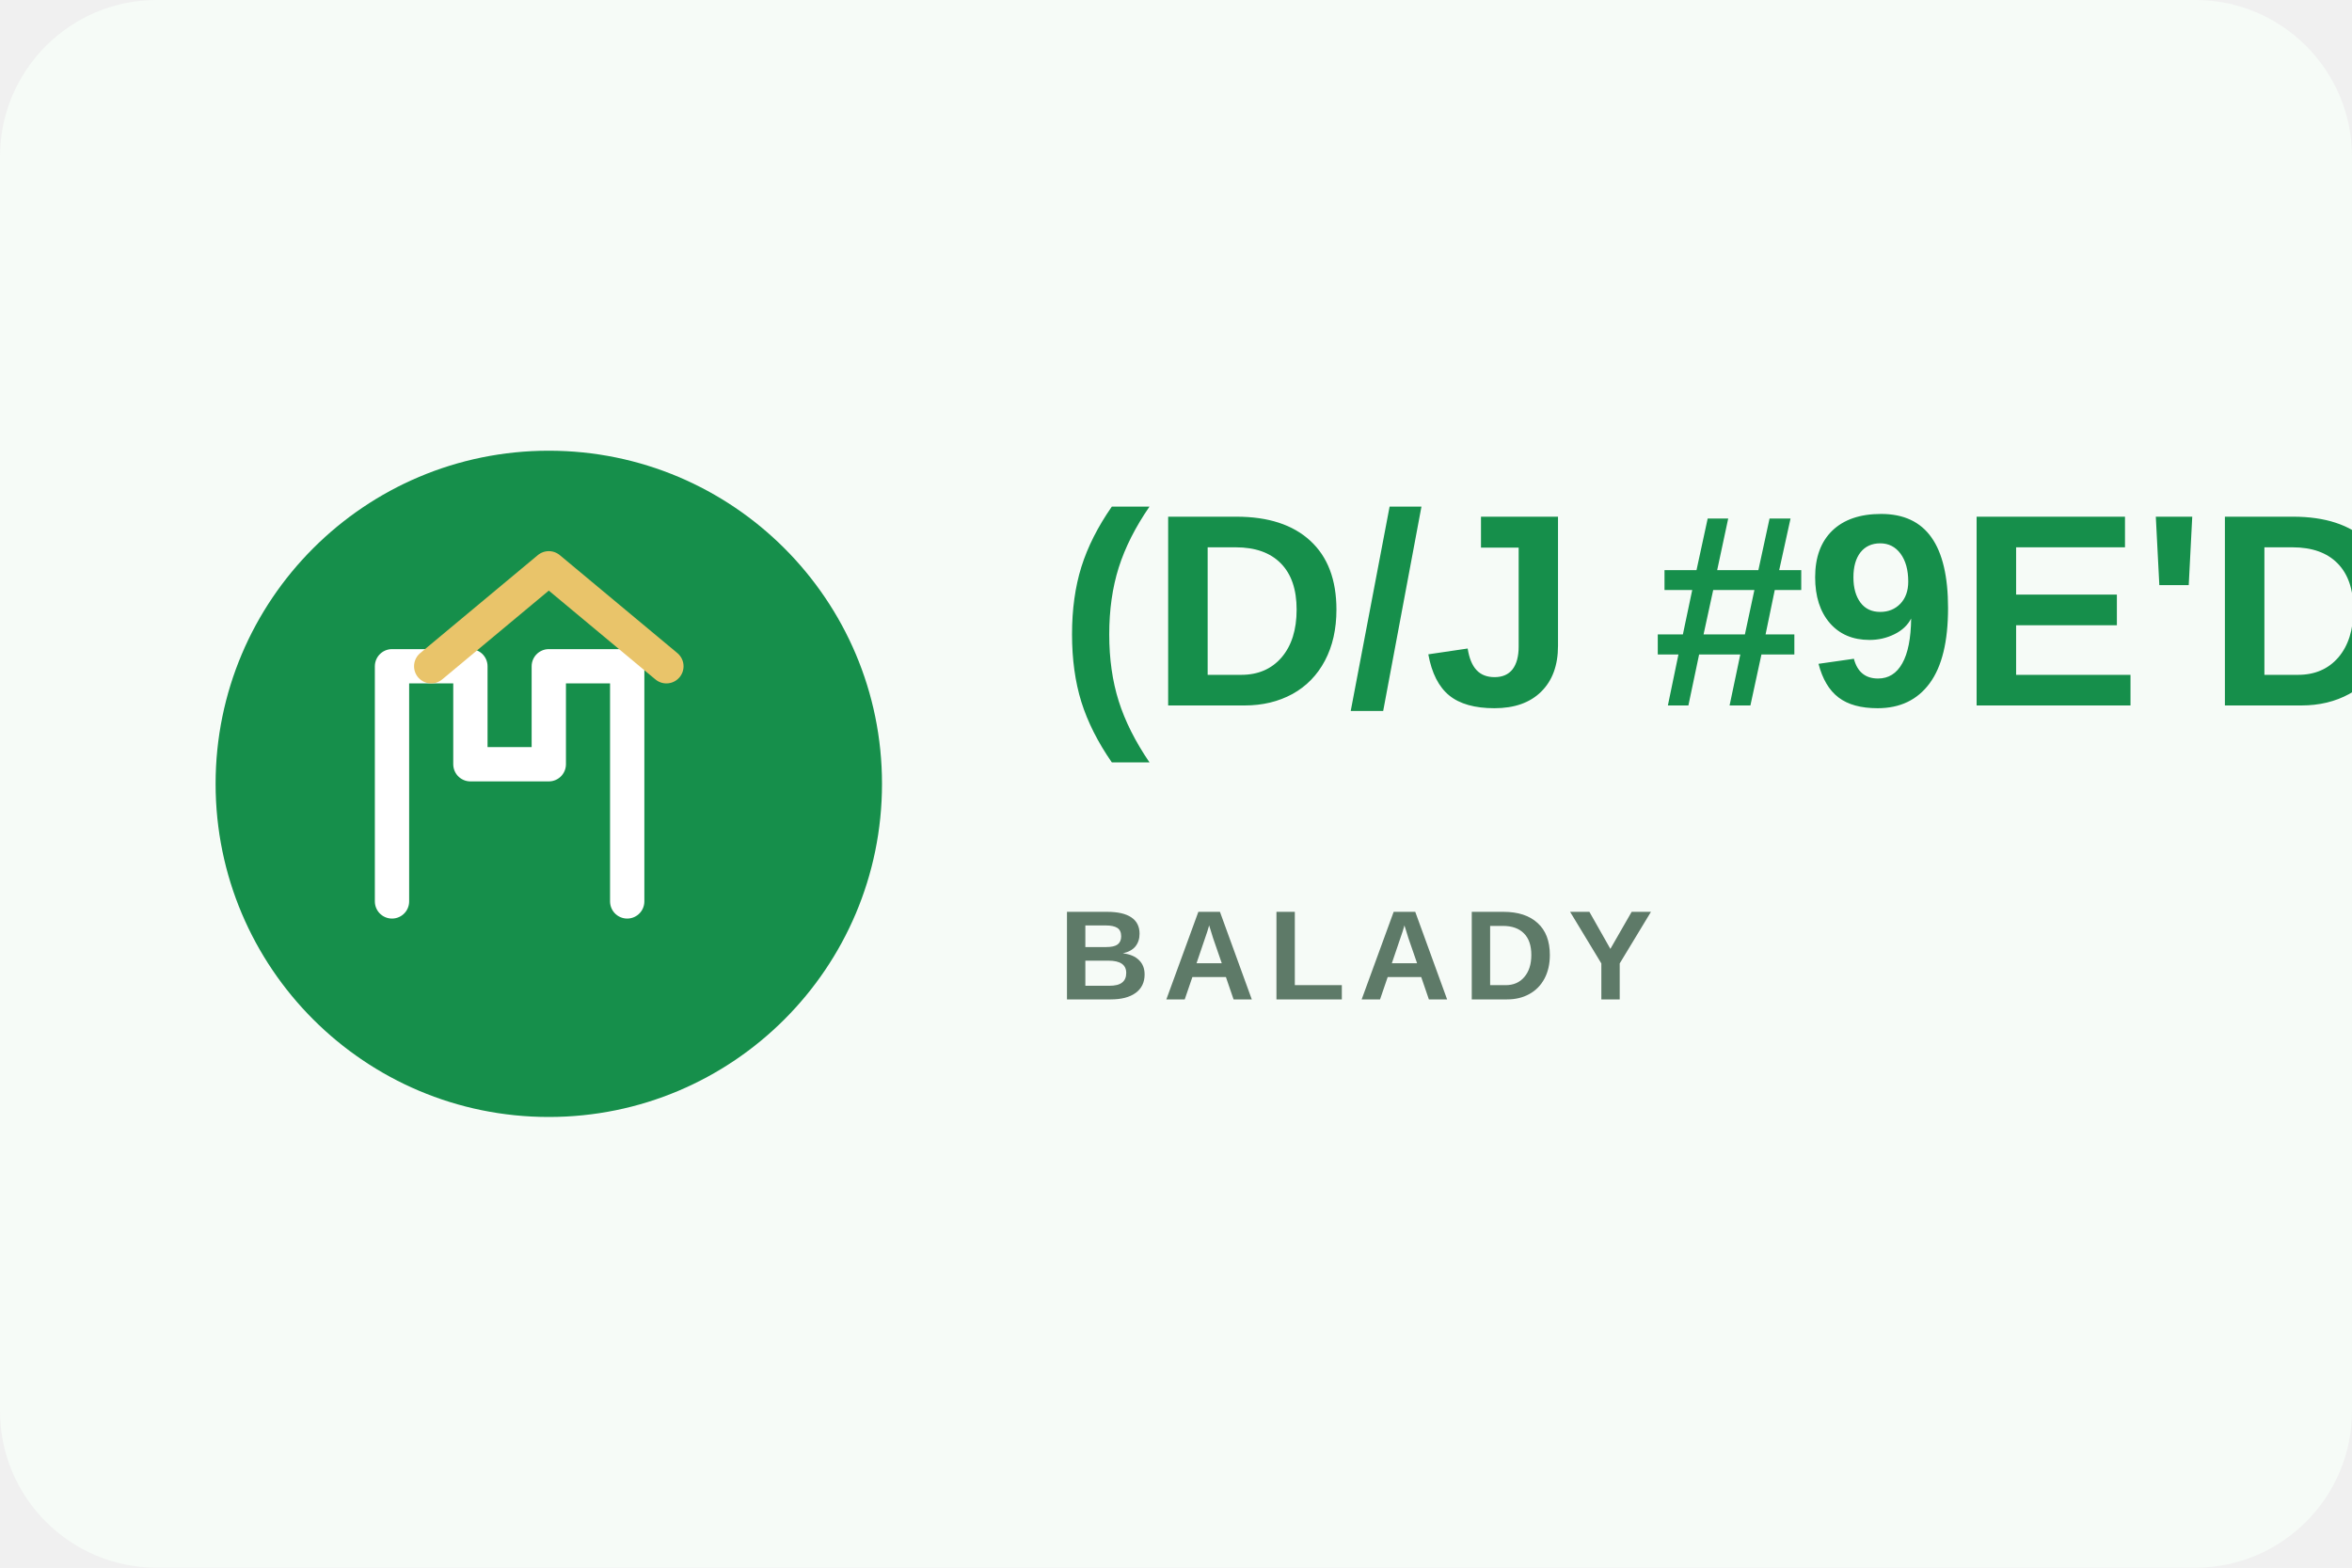
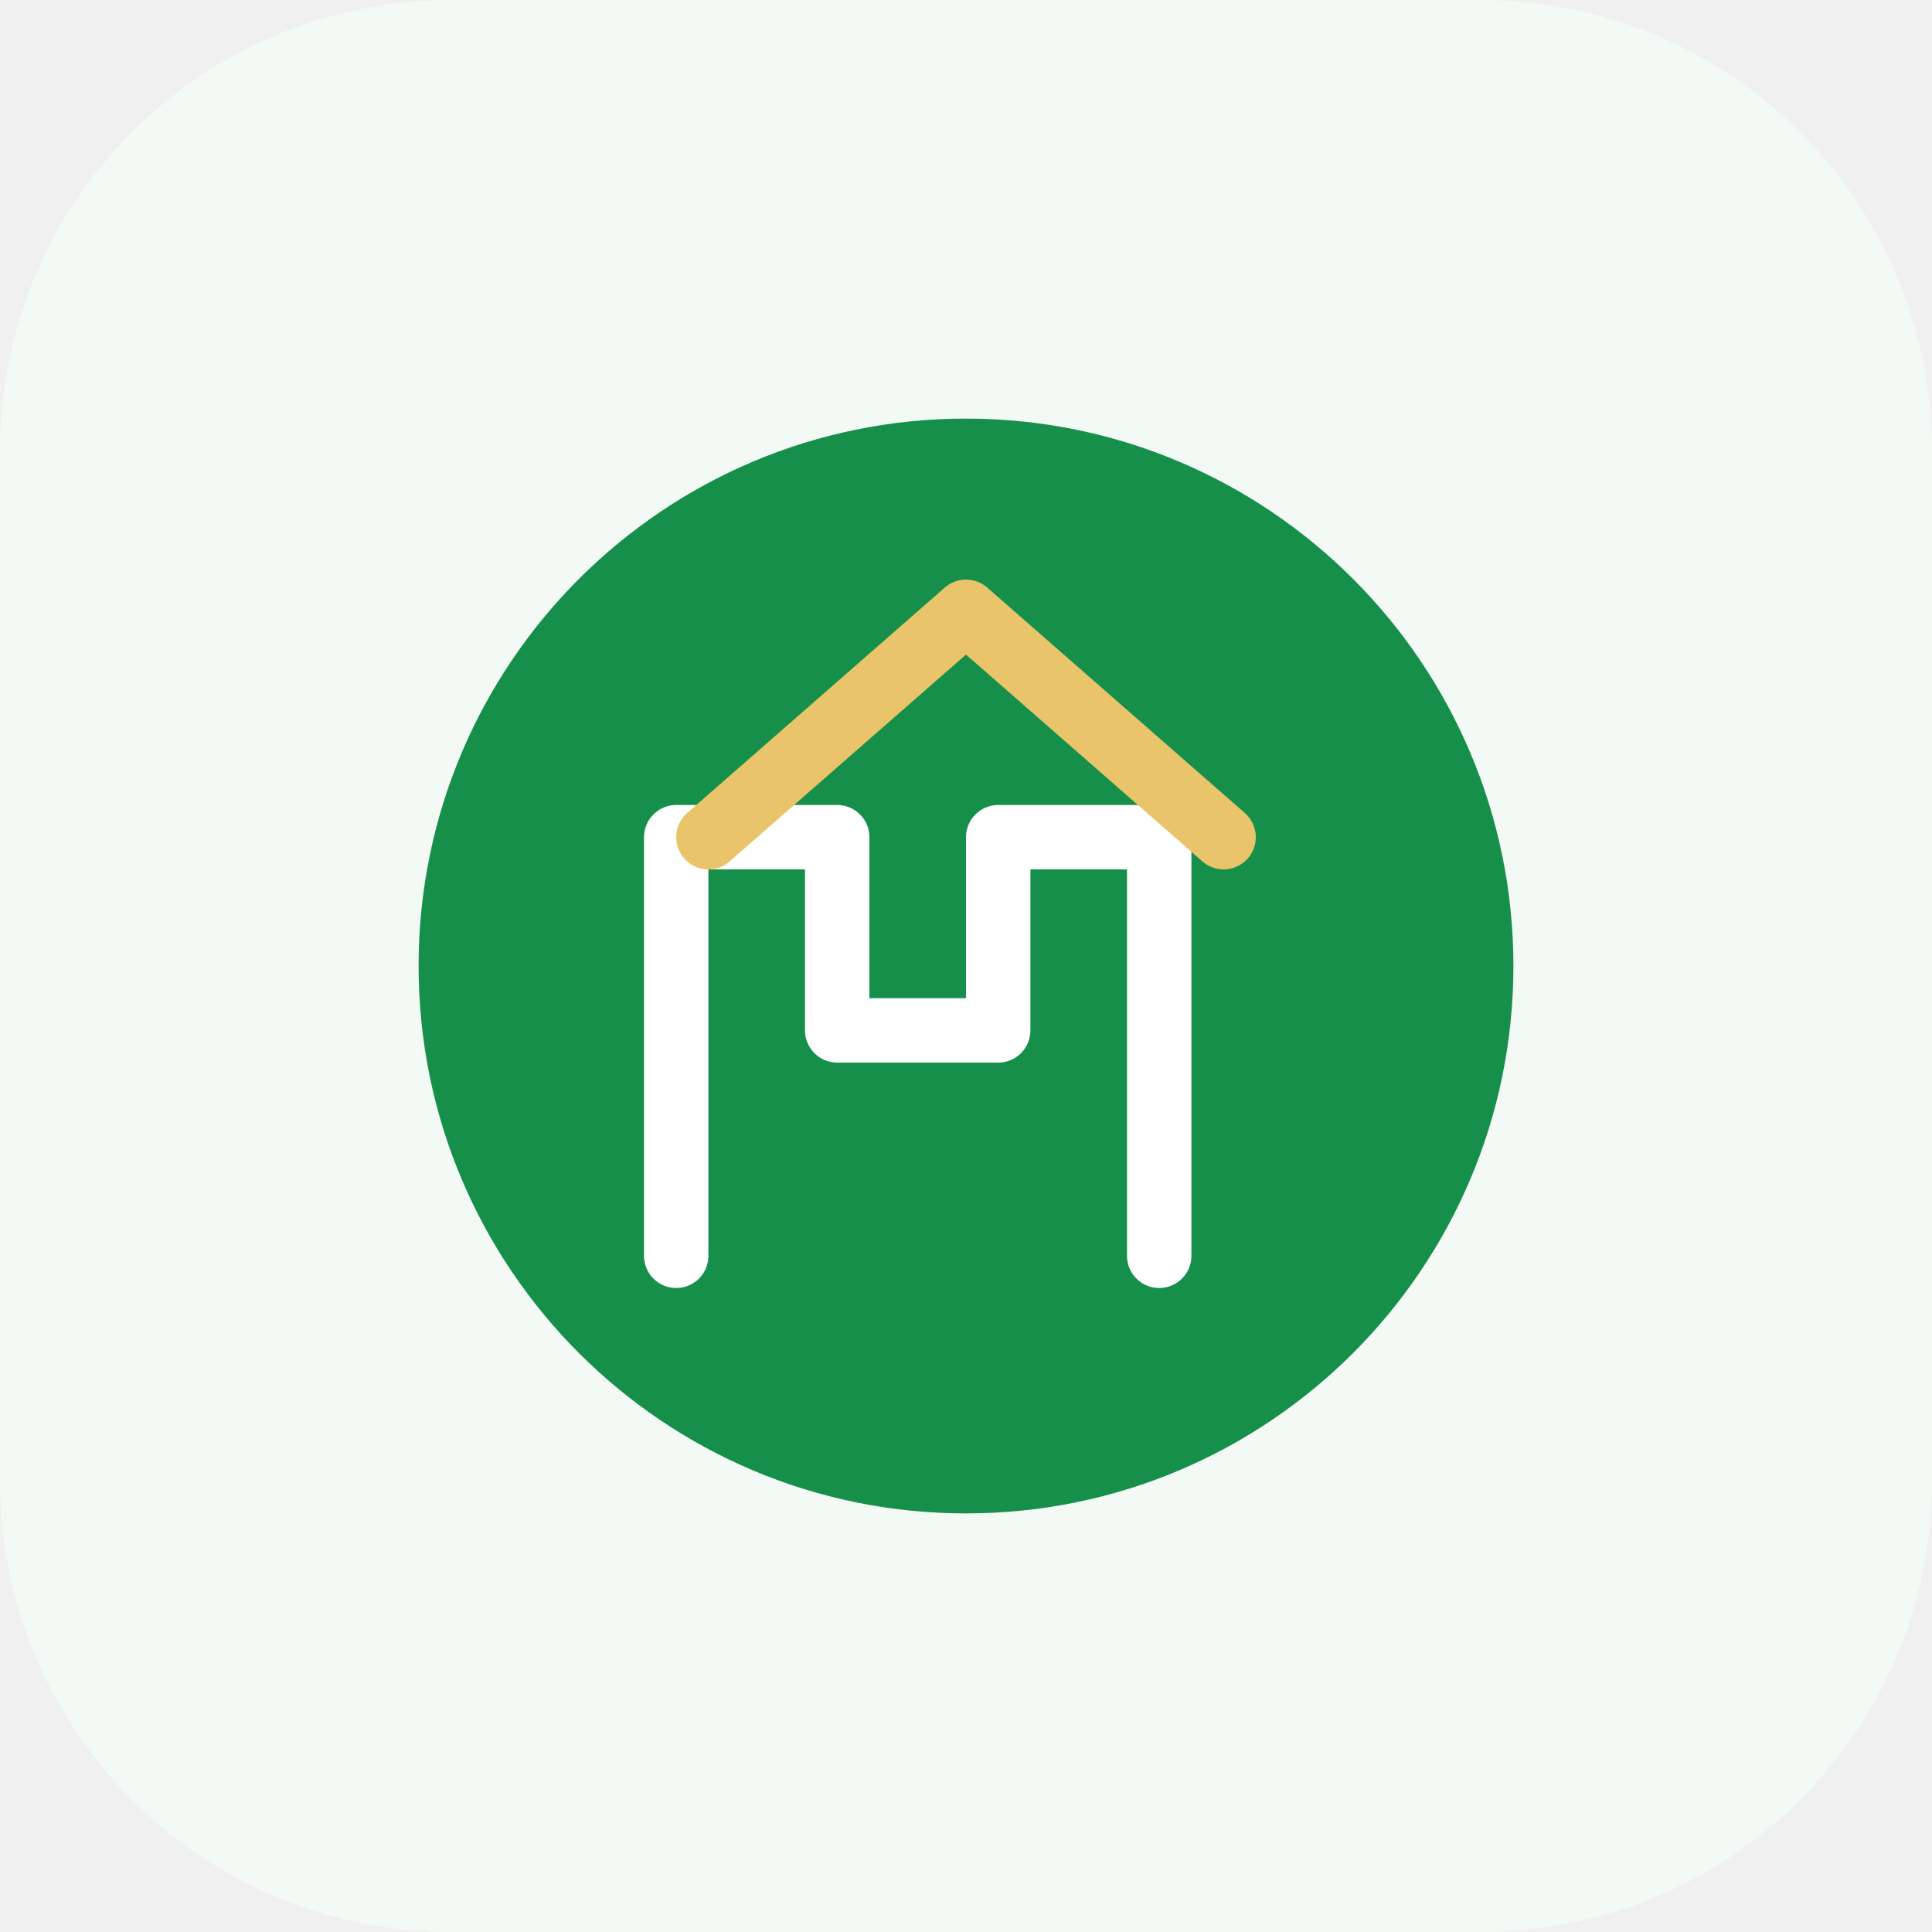
- <svg xmlns="http://www.w3.org/2000/svg" viewBox="0 0 240 160" role="img" aria-label="Balady">
-   <rect width="240" height="160" rx="16" fill="#F6FBF7" />
-   <circle cx="56" cy="80" r="34" fill="#168F4B" />
-   <path d="M40 92 V68 h8 v10 h8 V68 h8 v24" fill="none" stroke="#fff" stroke-width="3.5" stroke-linejoin="round" stroke-linecap="round" />
-   <path d="M44 68 l12-10 12 10" fill="none" stroke="#E9C46A" stroke-width="3.5" stroke-linecap="round" stroke-linejoin="round" />
-   <text x="108" y="72" font-family="Tahoma, Arial, sans-serif" font-size="28" font-weight="700" fill="#168F4B">(D/J #9E'D</text>
-   <text x="108" y="102" font-family="Manrope, Arial, sans-serif" font-size="13" font-weight="600" letter-spacing="0.1em" fill="#5E7A68">BALADY</text>
+ <svg xmlns="http://www.w3.org/2000/svg" viewBox="0 0 120 120" role="img" aria-label="Balady">
+   <rect width="120" height="120" rx="28" fill="#F3F9F5" />
+   <circle cx="60" cy="60" r="34" fill="#168F4B" />
+   <path d="M42 78 V52 h10 v12 h10 V52 h10 v26" fill="none" stroke="#fff" stroke-width="4" stroke-linejoin="round" stroke-linecap="round" />
+   <path d="M44 52 l16-14 16 14" fill="none" stroke="#E9C46A" stroke-width="4" stroke-linecap="round" stroke-linejoin="round" />
</svg>
